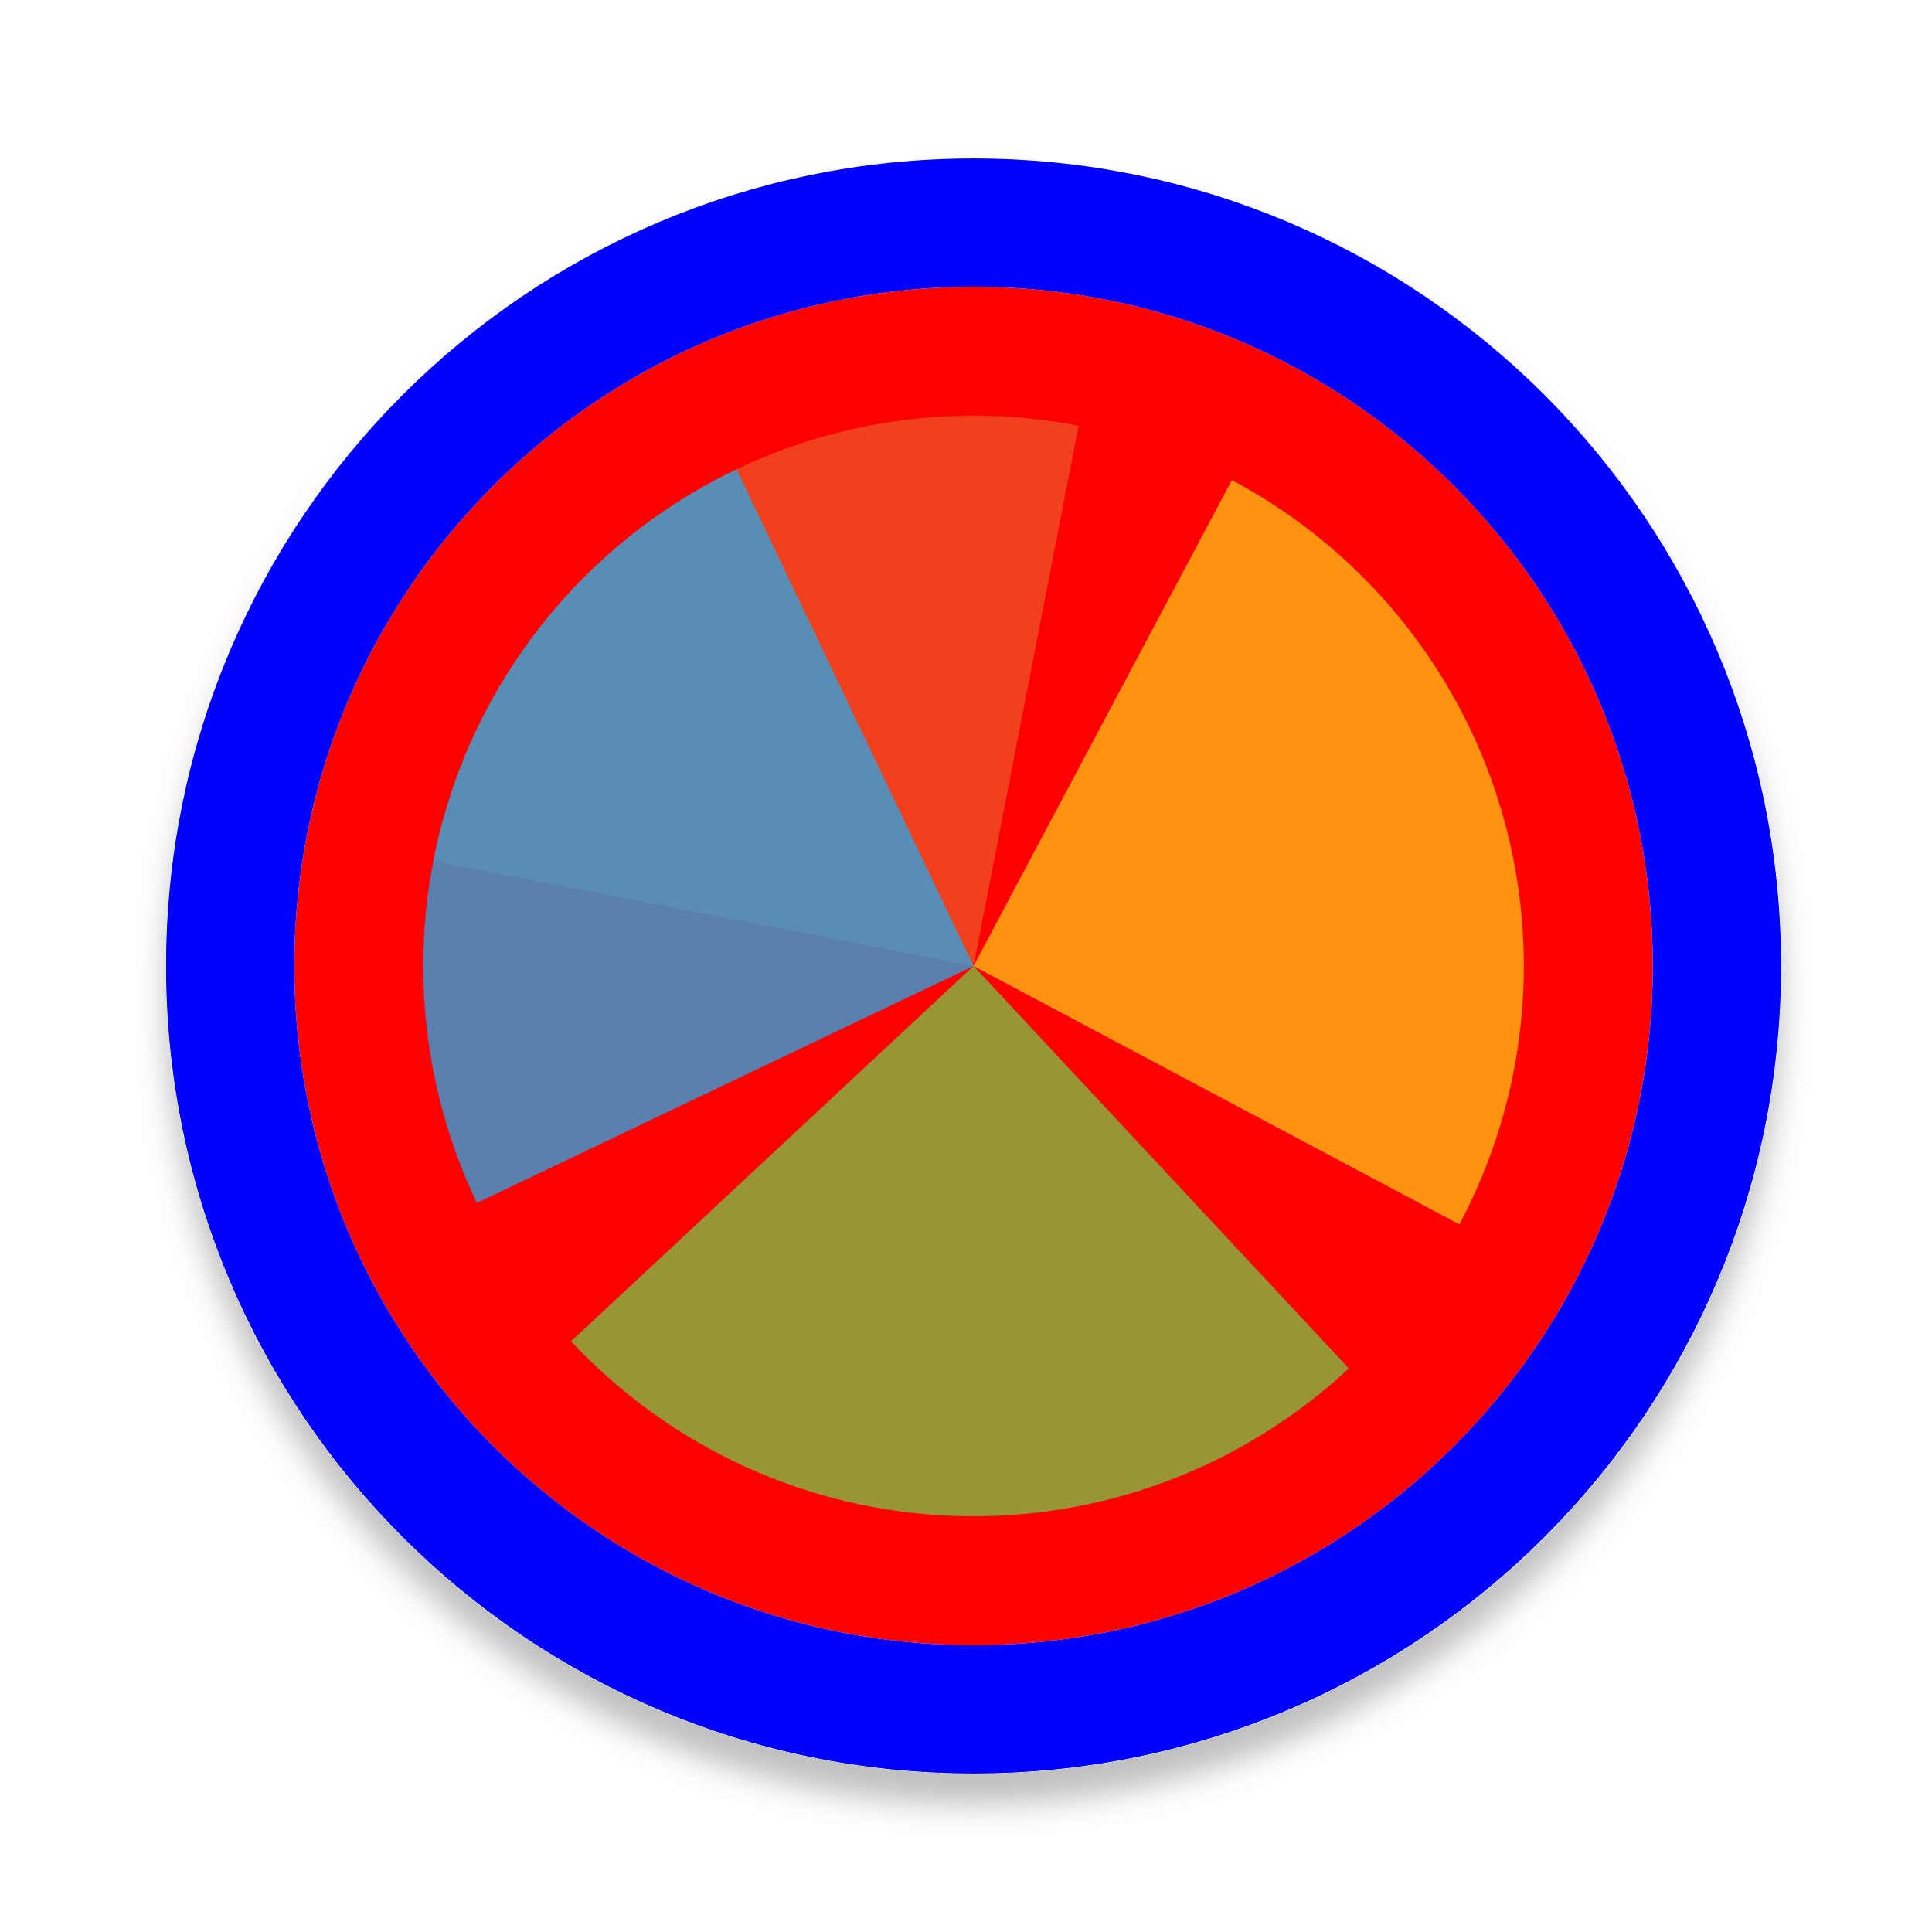
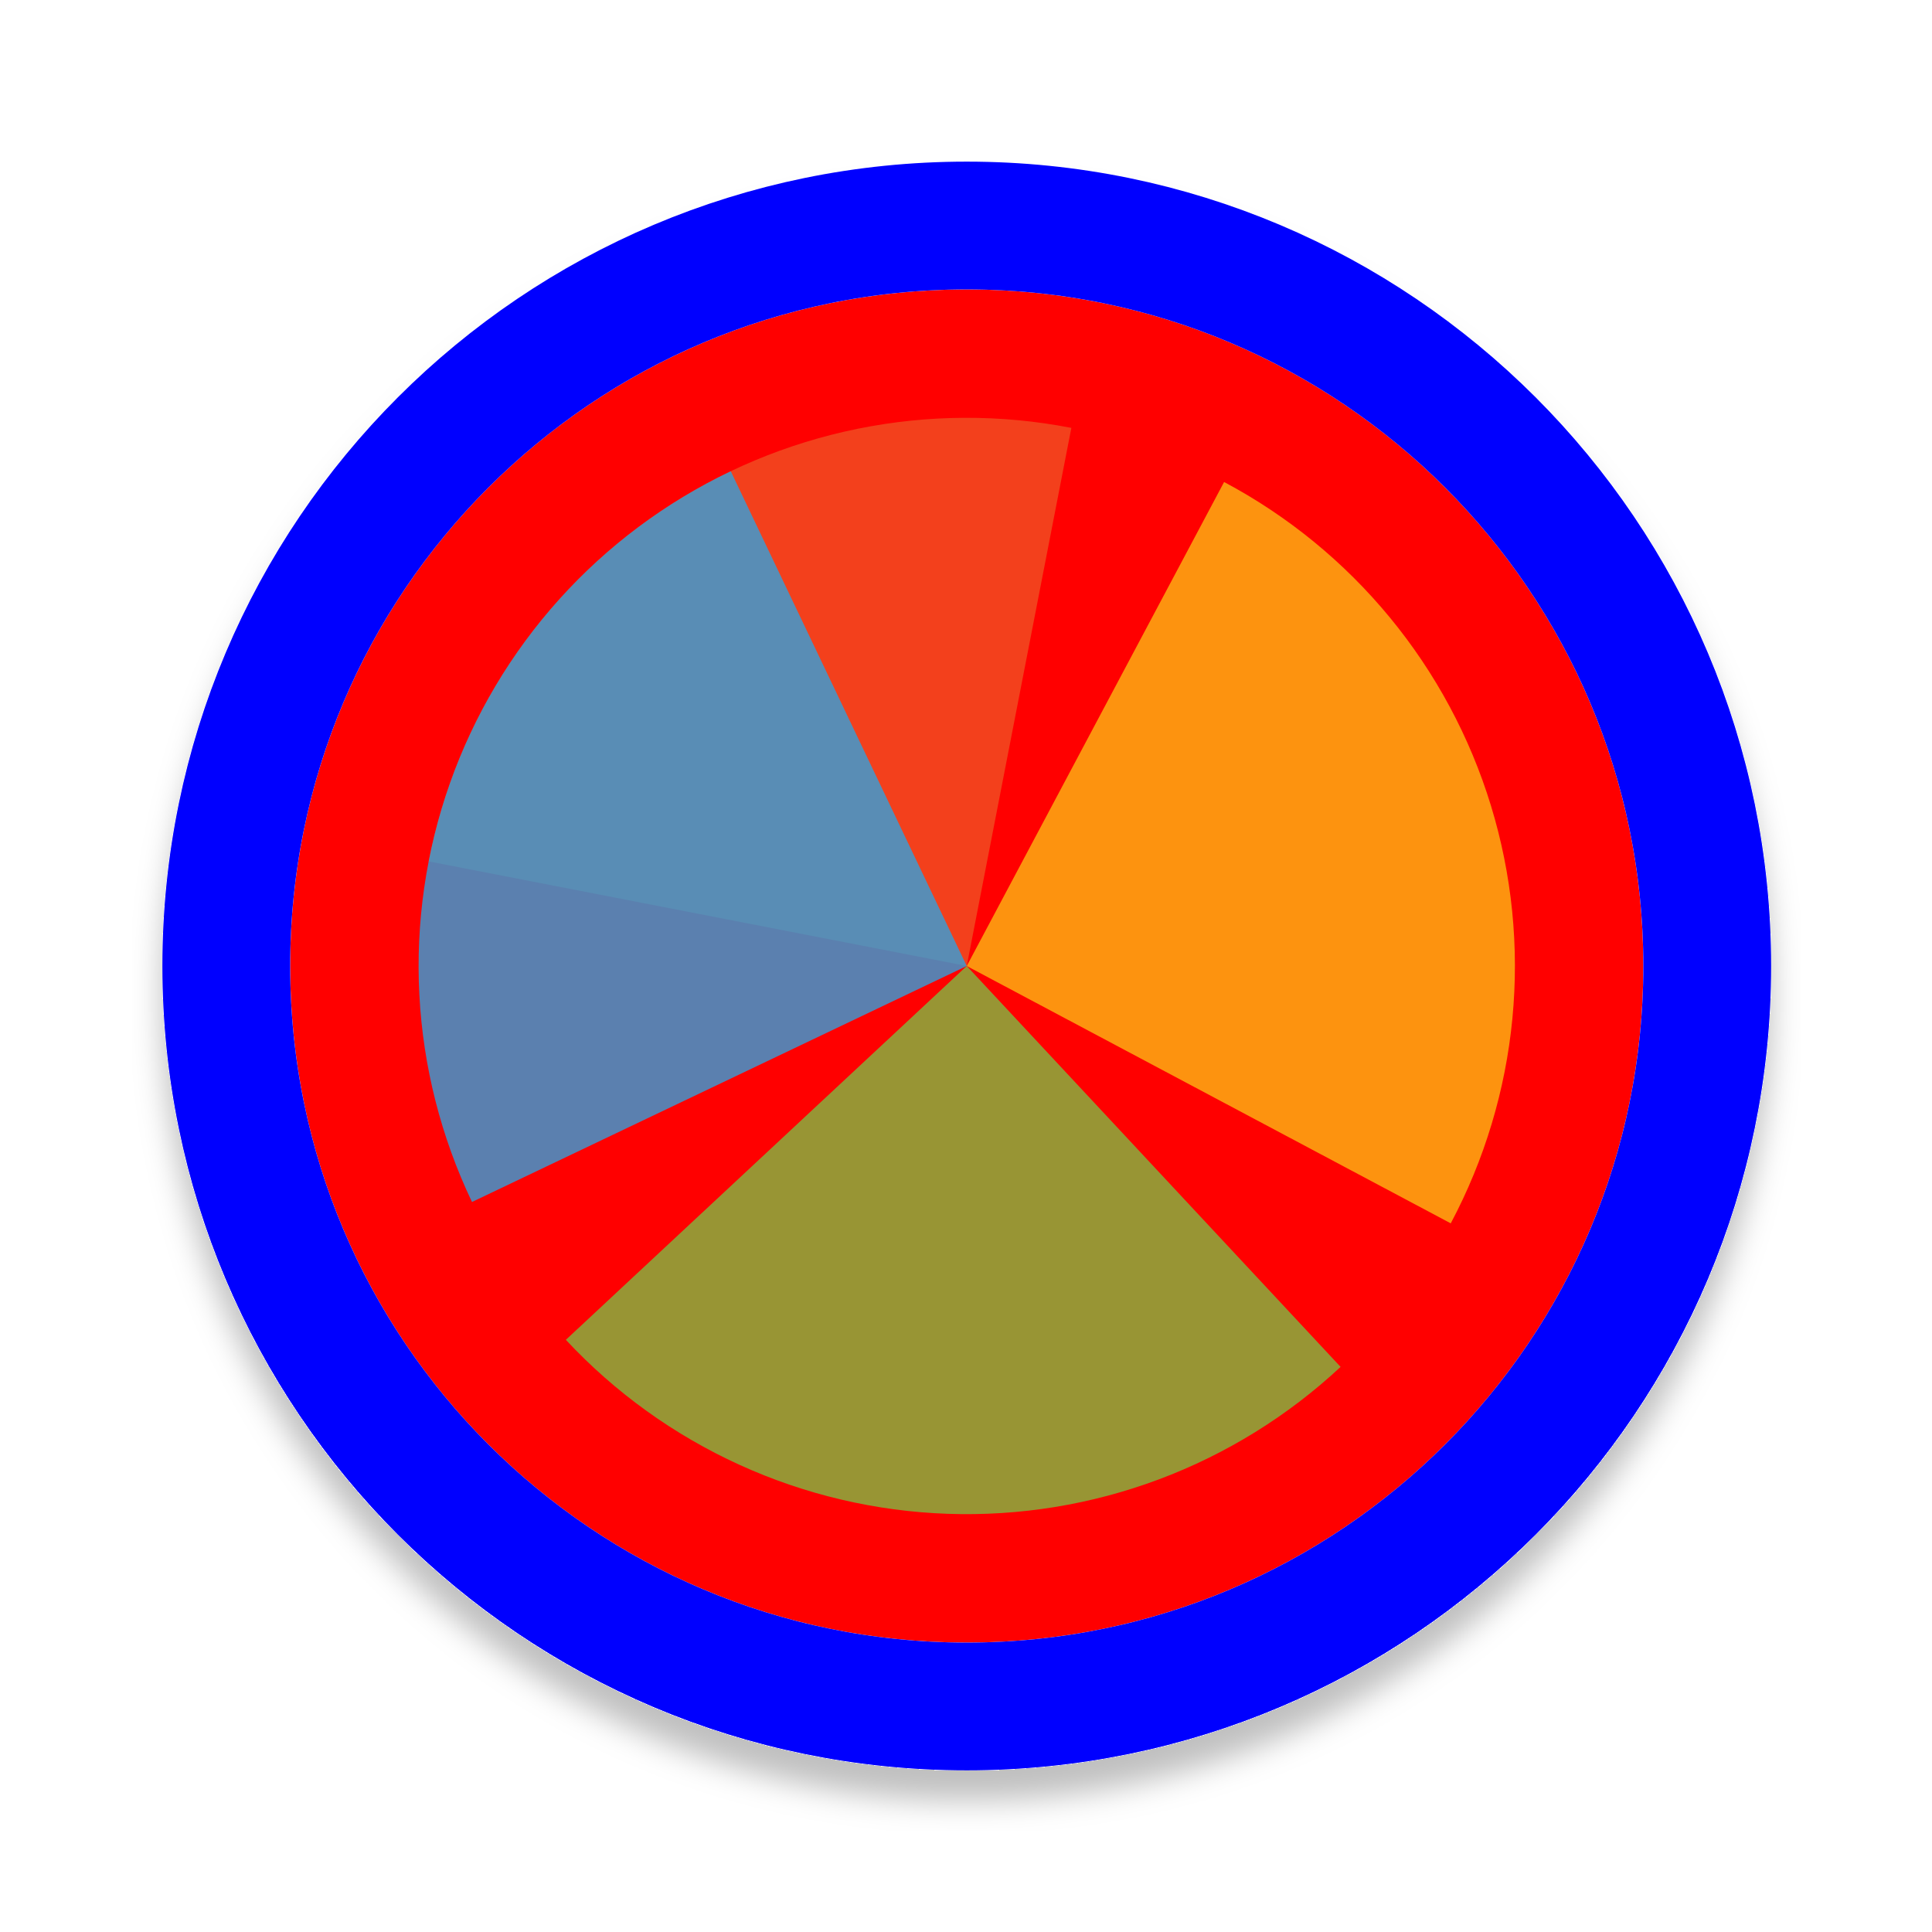
- <svg xmlns="http://www.w3.org/2000/svg" width="256" height="256" viewBox="0 0 256 256" fill="none">
+ <svg xmlns="http://www.w3.org/2000/svg" width="256" height="256" viewBox="0 0 257 256" fill="none">
  <g filter="url(#filter0_d_3519_2450)">
-     <path d="M219 128C219 177.706 178.706 218 129 218C79.294 218 39 177.706 39 128C39 78.294 79.294 38 129 38C178.706 38 219 78.294 219 128Z" fill="#FF0000" />
-     <path d="M129 226.5C183.4 226.5 227.5 182.4 227.5 128C227.5 73.6 183.4 29.5 129 29.5C74.6 29.5 30.5 73.6 30.5 128C30.5 182.4 74.6 226.5 129 226.5Z" stroke="#0000FF" stroke-width="17" />
+     <path d="M218.6 128C218.6 177.706 178.306 218 128.6 218C78.894 218 38.6 177.706 38.6 128C38.6 78.294 78.894 38 128.6 38C178.306 38 218.6 78.294 218.6 128Z" fill="#FF0000" />
+     <path d="M128.6 226.5C183 226.5 227.1 182.4 227.1 128C227.1 73.6 183 29.5 128.6 29.5C74.2 29.5 30.1 73.6 30.1 128C30.1 182.4 74.2 226.5 128.6 226.5Z" stroke="#0000FF" stroke-width="17" />
  </g>
-   <path d="M57.421 114.086L128.999 127.999L142.914 56.417C133.514 54.59 123.846 54.632 114.463 56.541C105.08 58.45 96.164 62.189 88.226 67.543C80.287 72.898 73.481 79.764 68.196 87.749C62.911 95.734 59.25 104.682 57.423 114.082L57.421 114.086Z" fill="#F05024" fill-opacity="0.8" />
-   <path d="M193.383 162.233L129 128L163.233 63.618C171.688 68.113 179.174 74.23 185.265 81.619C191.356 89.008 195.932 97.524 198.732 106.681C201.531 115.839 202.5 125.458 201.582 134.989C200.664 144.521 197.878 153.779 193.382 162.233L193.383 162.233Z" fill="#FCB813" fill-opacity="0.8" />
-   <path d="M178.729 181.328L129 127.998L75.671 177.727C82.201 184.731 90.047 190.379 98.761 194.351C107.474 198.322 116.885 200.538 126.454 200.872C136.024 201.206 145.566 199.652 154.536 196.299C163.505 192.945 171.726 187.858 178.729 181.328Z" fill="#7EBA41" fill-opacity="0.8" />
-   <path d="M97.609 62.186L129 128L63.186 159.391C59.064 150.748 56.684 141.378 56.183 131.816C55.682 122.253 57.069 112.686 60.266 103.66C63.462 94.633 68.405 86.325 74.812 79.209C81.22 72.093 88.966 66.309 97.609 62.186Z" fill="#32A0DA" fill-opacity="0.8" />
+   <path d="M57.022 114.086L128.599 127.999L142.514 56.417C133.114 54.59 123.447 54.632 114.063 56.541C104.68 58.45 95.764 62.189 87.826 67.543C79.887 72.898 73.081 79.764 67.796 87.749C62.511 95.734 58.85 104.682 57.023 114.082L57.022 114.086Z" fill="#F05024" fill-opacity="0.8" />
+   <path d="M192.983 162.233L128.6 128L162.833 63.618C171.288 68.113 178.775 74.23 184.865 81.619C190.956 89.008 195.532 97.524 198.332 106.681C201.132 115.839 202.1 125.458 201.182 134.989C200.264 144.521 197.478 153.779 192.982 162.233L192.983 162.233Z" fill="#FCB813" fill-opacity="0.8" />
+   <path d="M178.329 181.328L128.6 127.998L75.271 177.727C81.802 184.731 89.647 190.379 98.361 194.351C107.074 198.322 116.485 200.538 126.055 200.872C135.624 201.206 145.166 199.652 154.136 196.299C163.105 192.945 171.326 187.858 178.329 181.328Z" fill="#7EBA41" fill-opacity="0.8" />
+   <path d="M97.209 62.186L128.6 128L62.786 159.391C58.664 150.748 56.284 141.378 55.783 131.816C55.282 122.253 56.669 112.686 59.866 103.66C63.062 94.633 68.005 86.325 74.412 79.209C80.82 72.093 88.566 66.309 97.209 62.186Z" fill="#32A0DA" fill-opacity="0.8" />
  <defs>
-     <filter id="filter0_d_3519_2450" x="18" y="21" width="222" height="222" filterUnits="userSpaceOnUse" color-interpolation-filters="sRGB">
+     <filter id="filter0_d_3519_2450" x="17.6" y="21" width="222" height="222" filterUnits="userSpaceOnUse" color-interpolation-filters="sRGB">
      <feFlood flood-opacity="0" result="BackgroundImageFix" />
      <feColorMatrix in="SourceAlpha" type="matrix" values="0 0 0 0 0 0 0 0 0 0 0 0 0 0 0 0 0 0 127 0" result="hardAlpha" />
      <feOffset dy="4" />
      <feGaussianBlur stdDeviation="2" />
      <feComposite in2="hardAlpha" operator="out" />
      <feColorMatrix type="matrix" values="0 0 0 0 0 0 0 0 0 0 0 0 0 0 0 0 0 0 0.25 0" />
      <feBlend mode="normal" in2="BackgroundImageFix" result="effect1_dropShadow_3519_2450" />
      <feBlend mode="normal" in="SourceGraphic" in2="effect1_dropShadow_3519_2450" result="shape" />
    </filter>
  </defs>
</svg>
